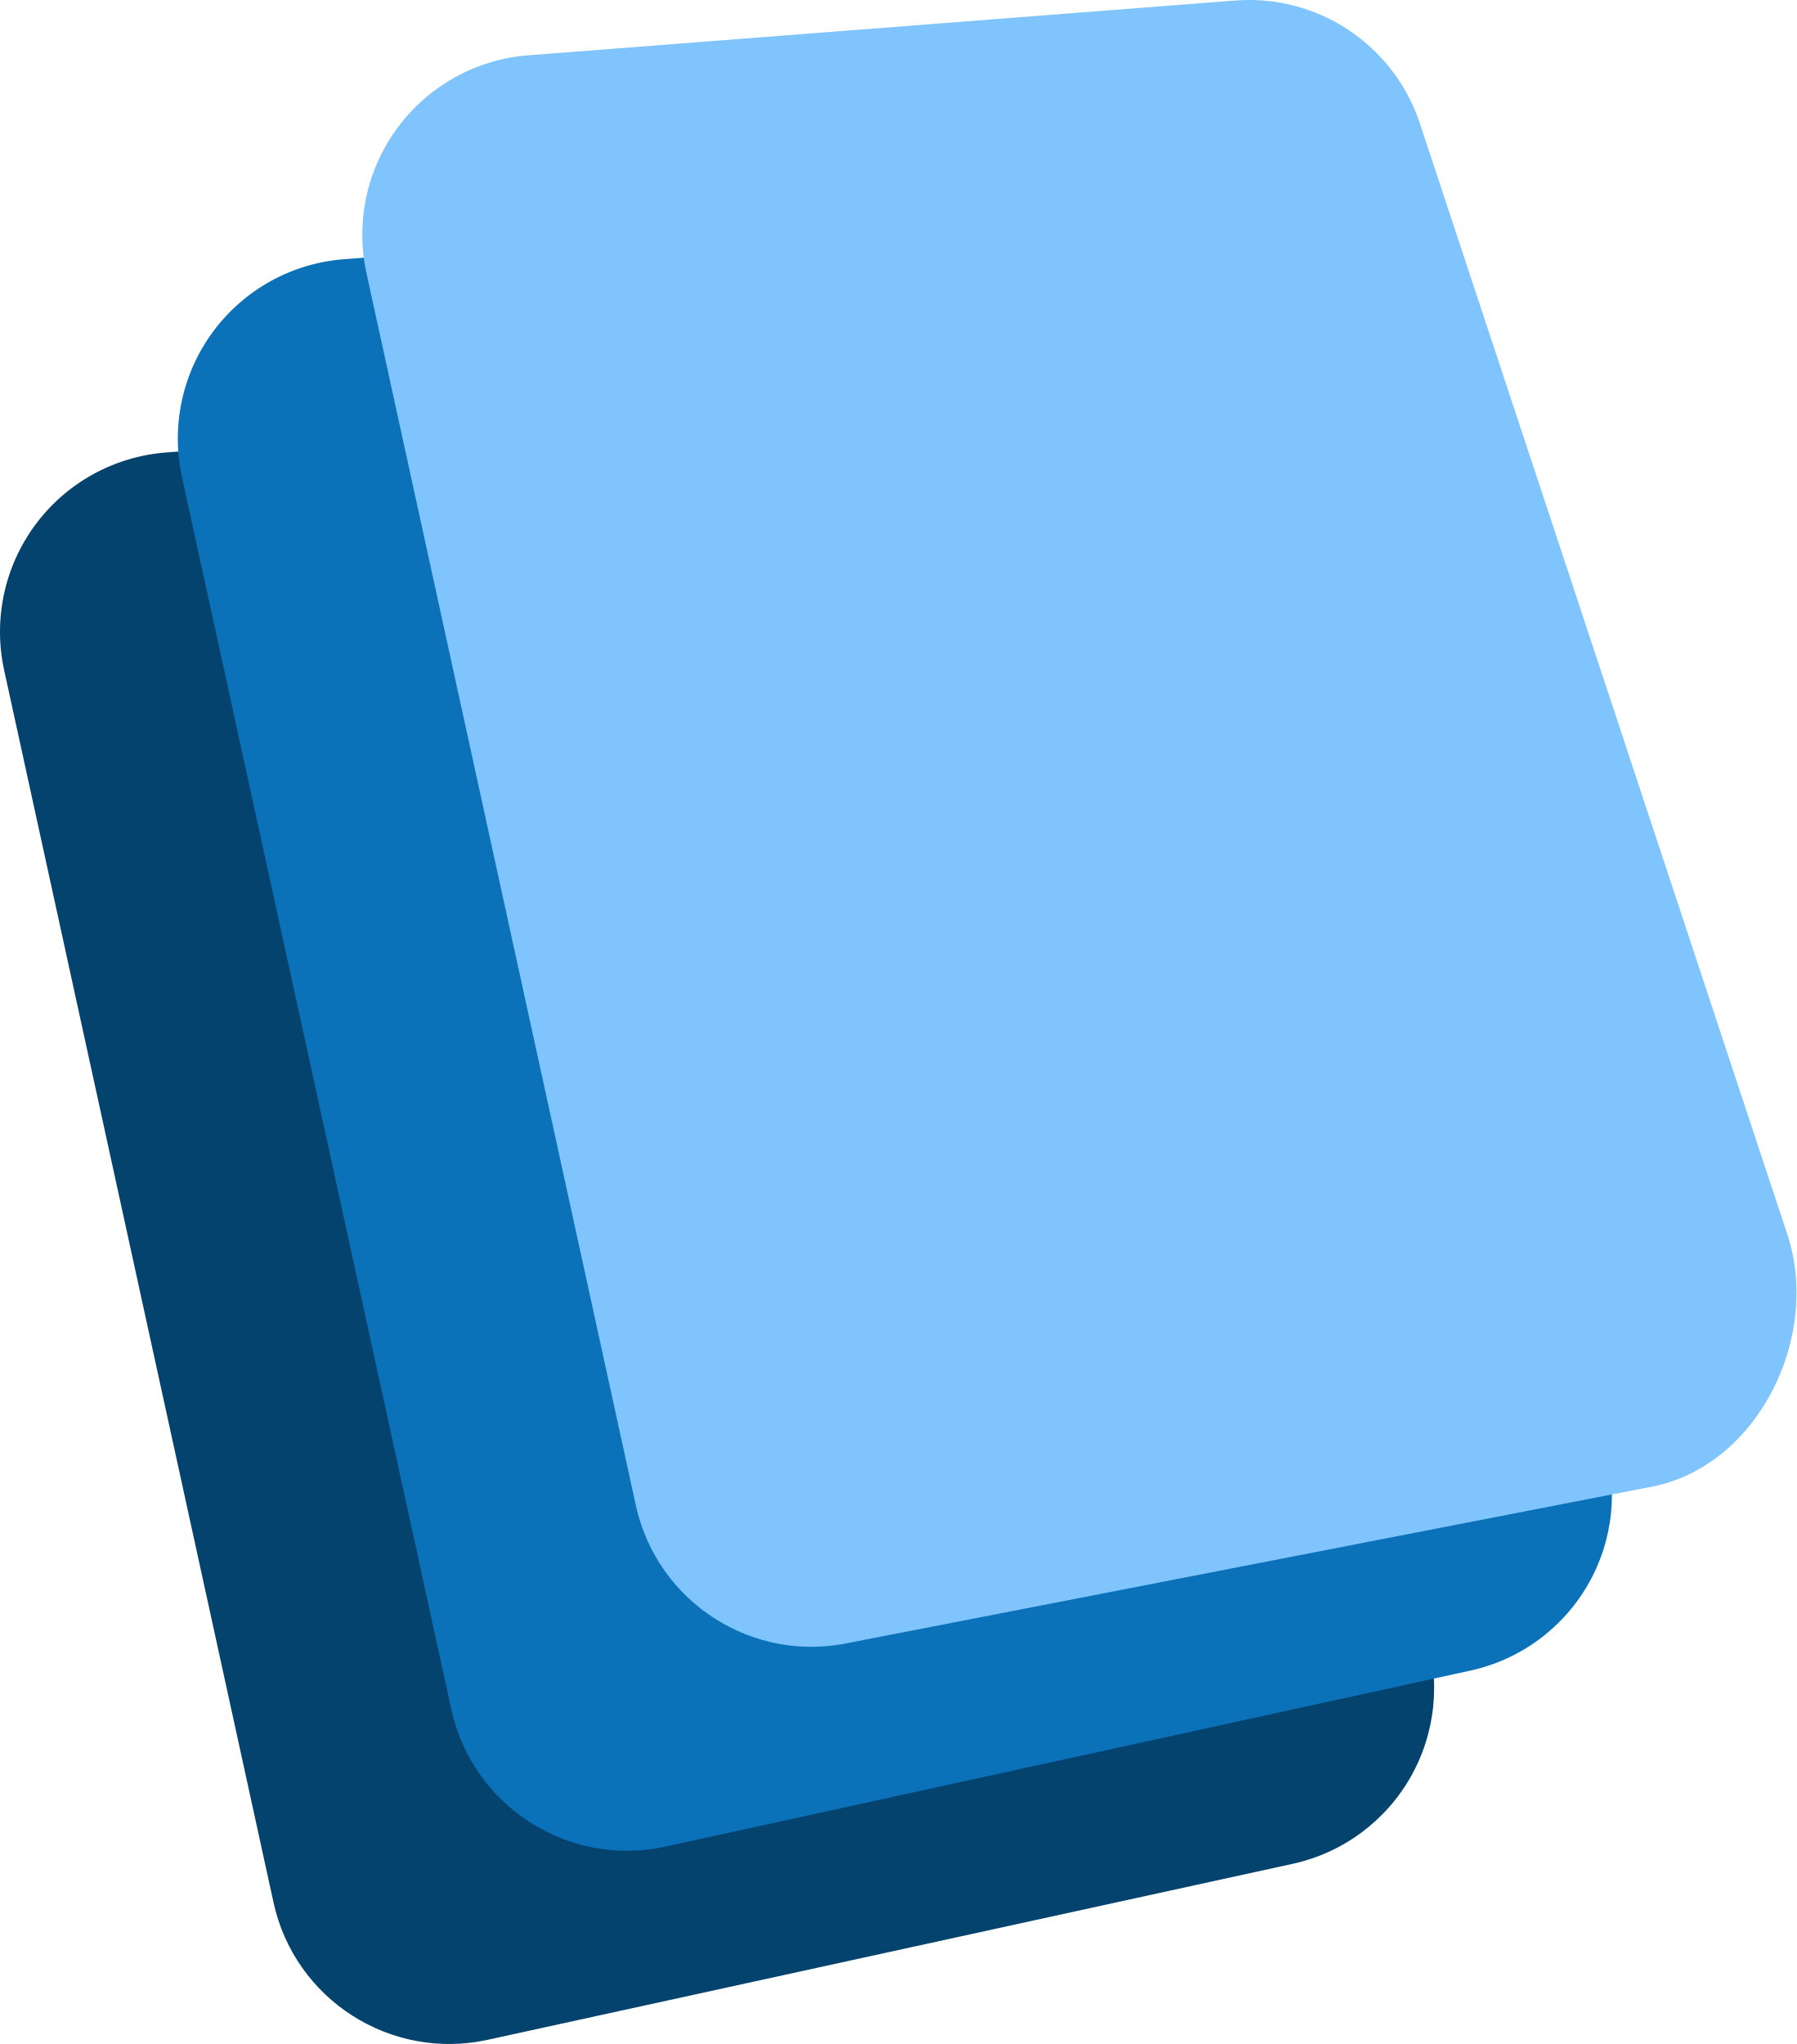
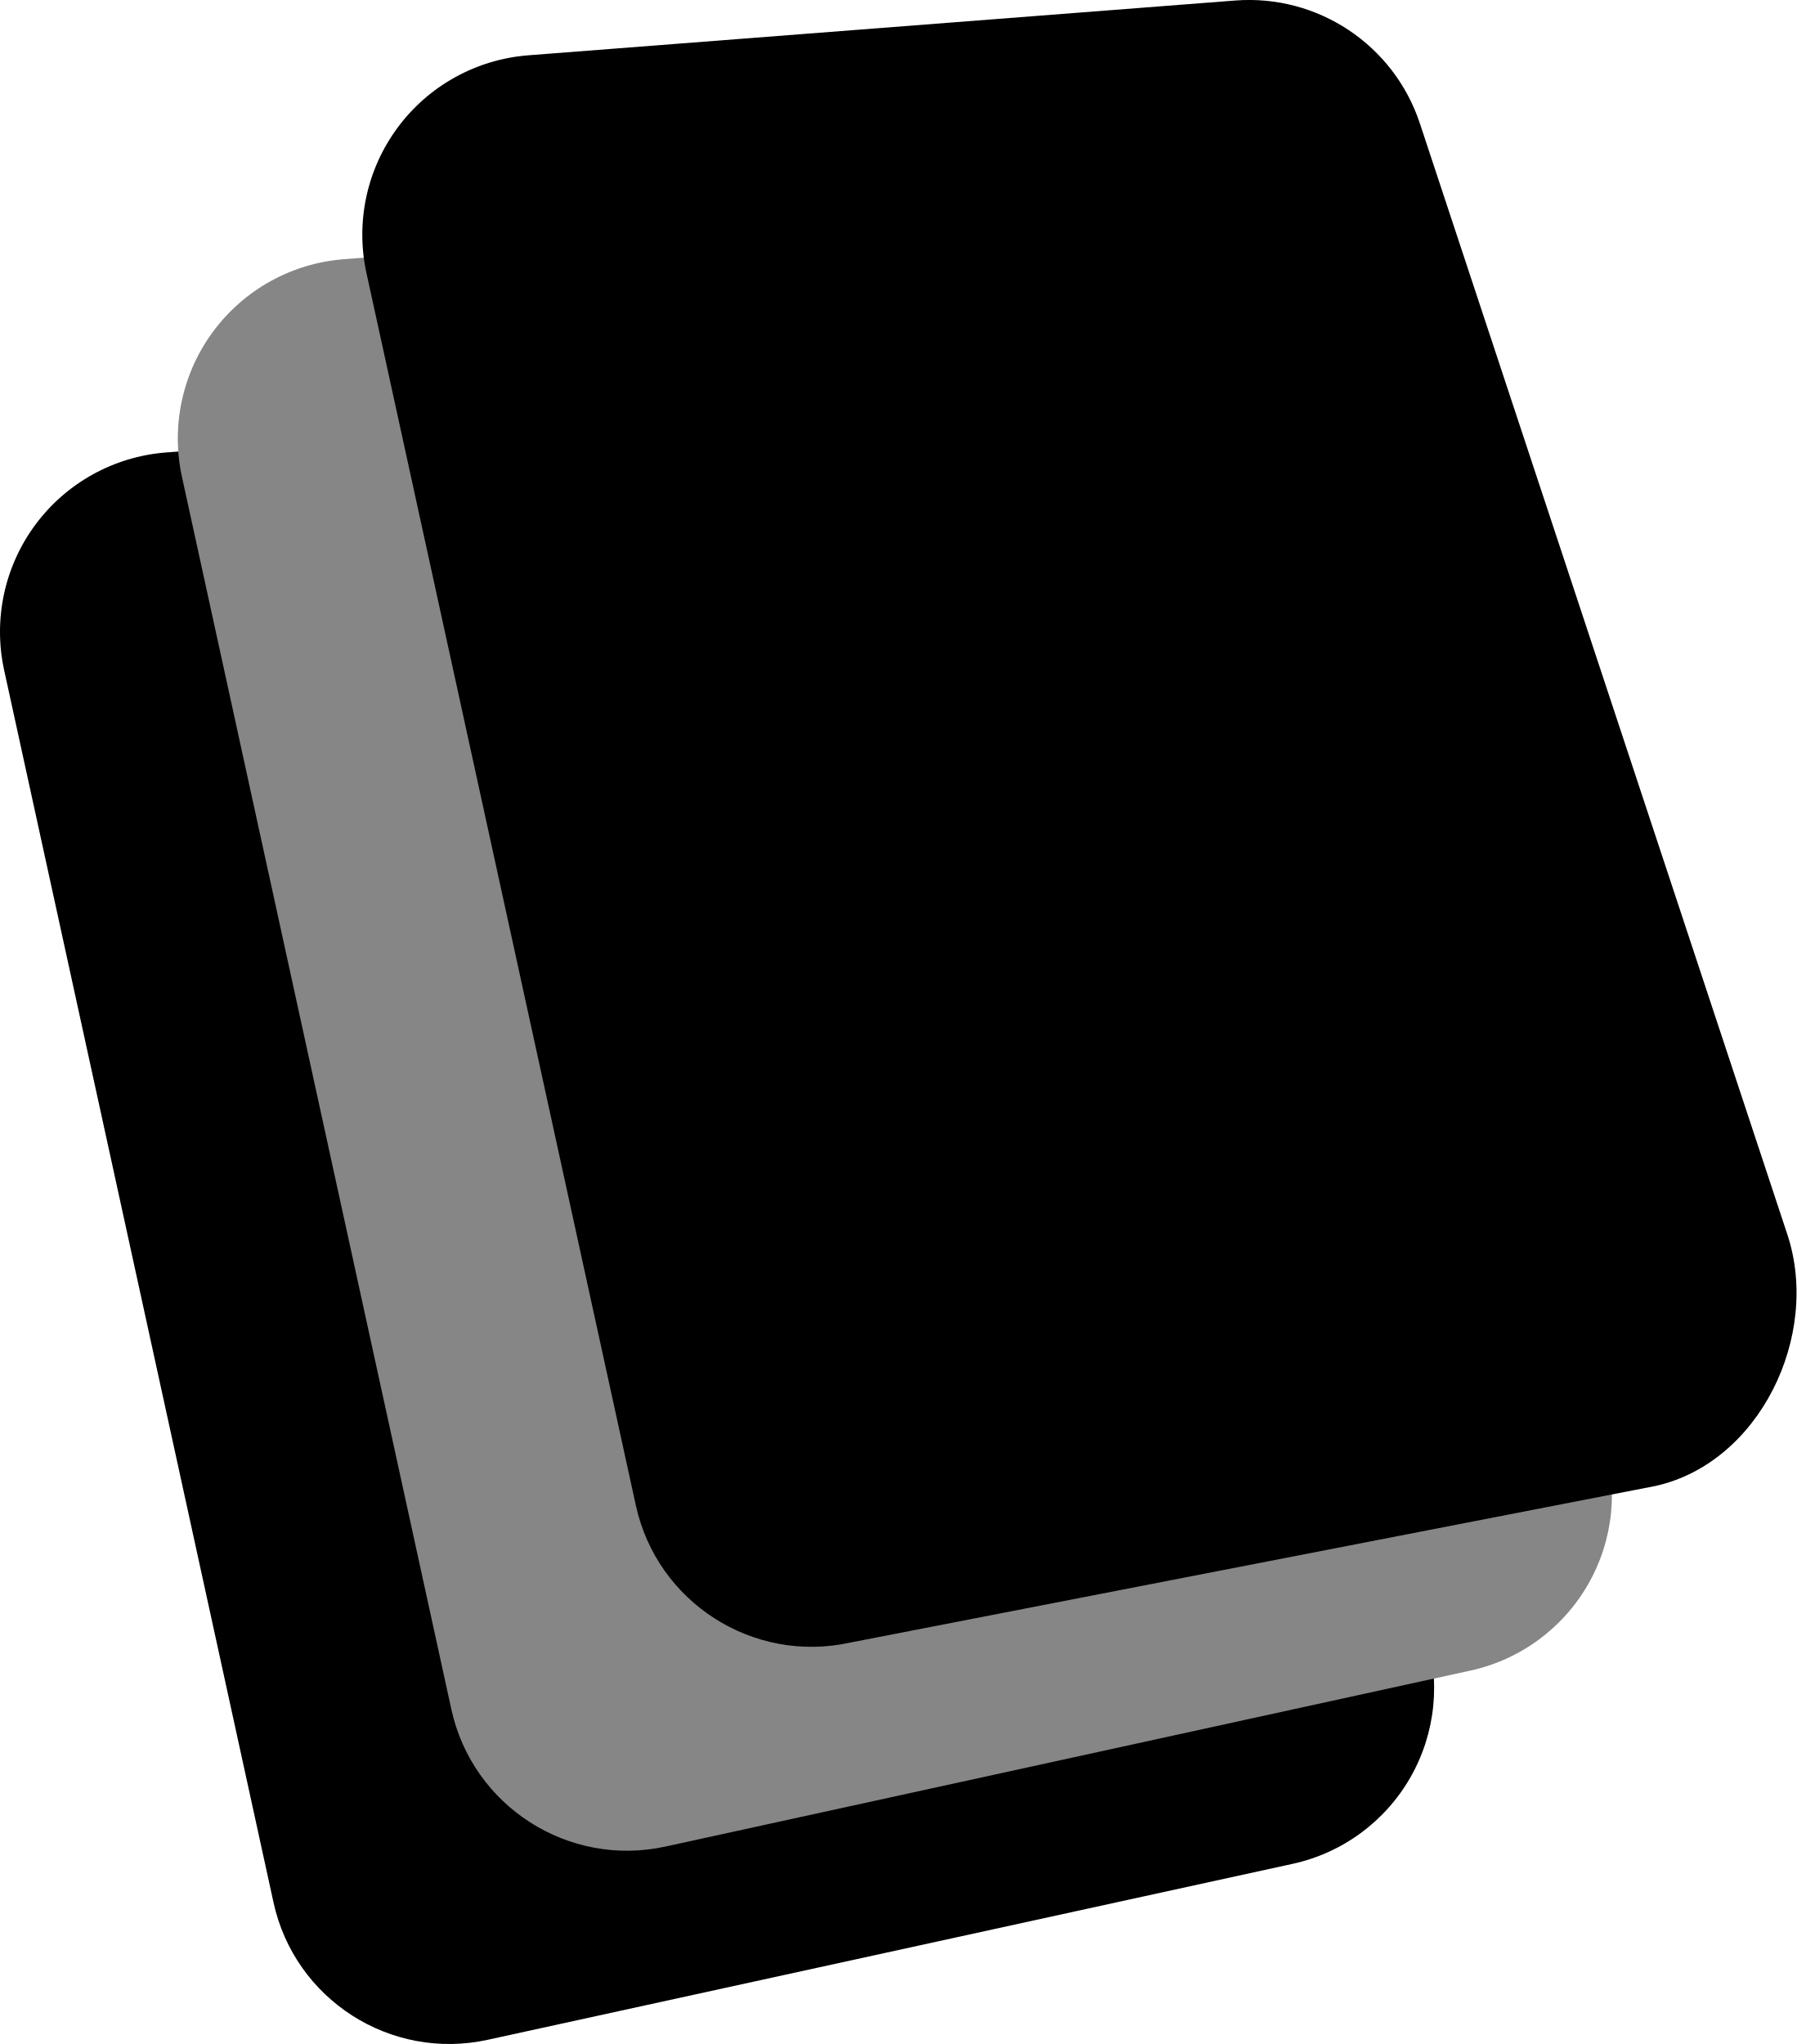
<svg xmlns="http://www.w3.org/2000/svg" width="185.894" height="211.49">
-   <path d="M133.76 192.847l-83.3 18.209a18.612 18.612 0 0 1-22.158-14.208L.43 69.348a18.612 18.612 0 0 1 16.745-22.531l73.143-5.668a18.612 18.612 0 0 1 19.111 12.714l38.024 114.957a18.612 18.612 0 0 1-13.693 24.027z" fill="#05436f" />
-   <path d="M152.159 172.851l-83.3 18.209a18.612 18.612 0 0 1-22.158-14.208l-27.872-127.5a18.612 18.612 0 0 1 16.745-22.531l73.143-5.668a18.612 18.612 0 0 1 19.111 12.714l38.024 114.957a18.612 18.612 0 0 1-13.693 24.027z" fill="#0b72b9" />
-   <path d="M171.249 153.761l-83.3 16.2a18.612 18.612 0 0 1-22.158-14.208l-27.872-127.5A18.612 18.612 0 0 1 54.664 5.722L127.807.054a18.612 18.612 0 0 1 19.111 12.713l38.024 114.957c3.476 10.486-2.903 23.678-13.693 26.037z" fill="#7fc4fd" />
+   <path d="M133.76 192.847l-83.3 18.209a18.612 18.612 0 0 1-22.158-14.208L.43 69.348a18.612 18.612 0 0 1 16.745-22.531l73.143-5.668a18.612 18.612 0 0 1 19.111 12.714l38.024 114.957a18.612 18.612 0 0 1-13.693 24.027z" fill="#000000" />
+   <path d="M152.159 172.851l-83.3 18.209a18.612 18.612 0 0 1-22.158-14.208l-27.872-127.5a18.612 18.612 0 0 1 16.745-22.531l73.143-5.668a18.612 18.612 0 0 1 19.111 12.714l38.024 114.957a18.612 18.612 0 0 1-13.693 24.027z" fill="#868686" />
+   <path d="M171.249 153.761l-83.3 16.2a18.612 18.612 0 0 1-22.158-14.208l-27.872-127.5A18.612 18.612 0 0 1 54.664 5.722L127.807.054a18.612 18.612 0 0 1 19.111 12.713l38.024 114.957c3.476 10.486-2.903 23.678-13.693 26.037z" fill="#000000" />
</svg>
